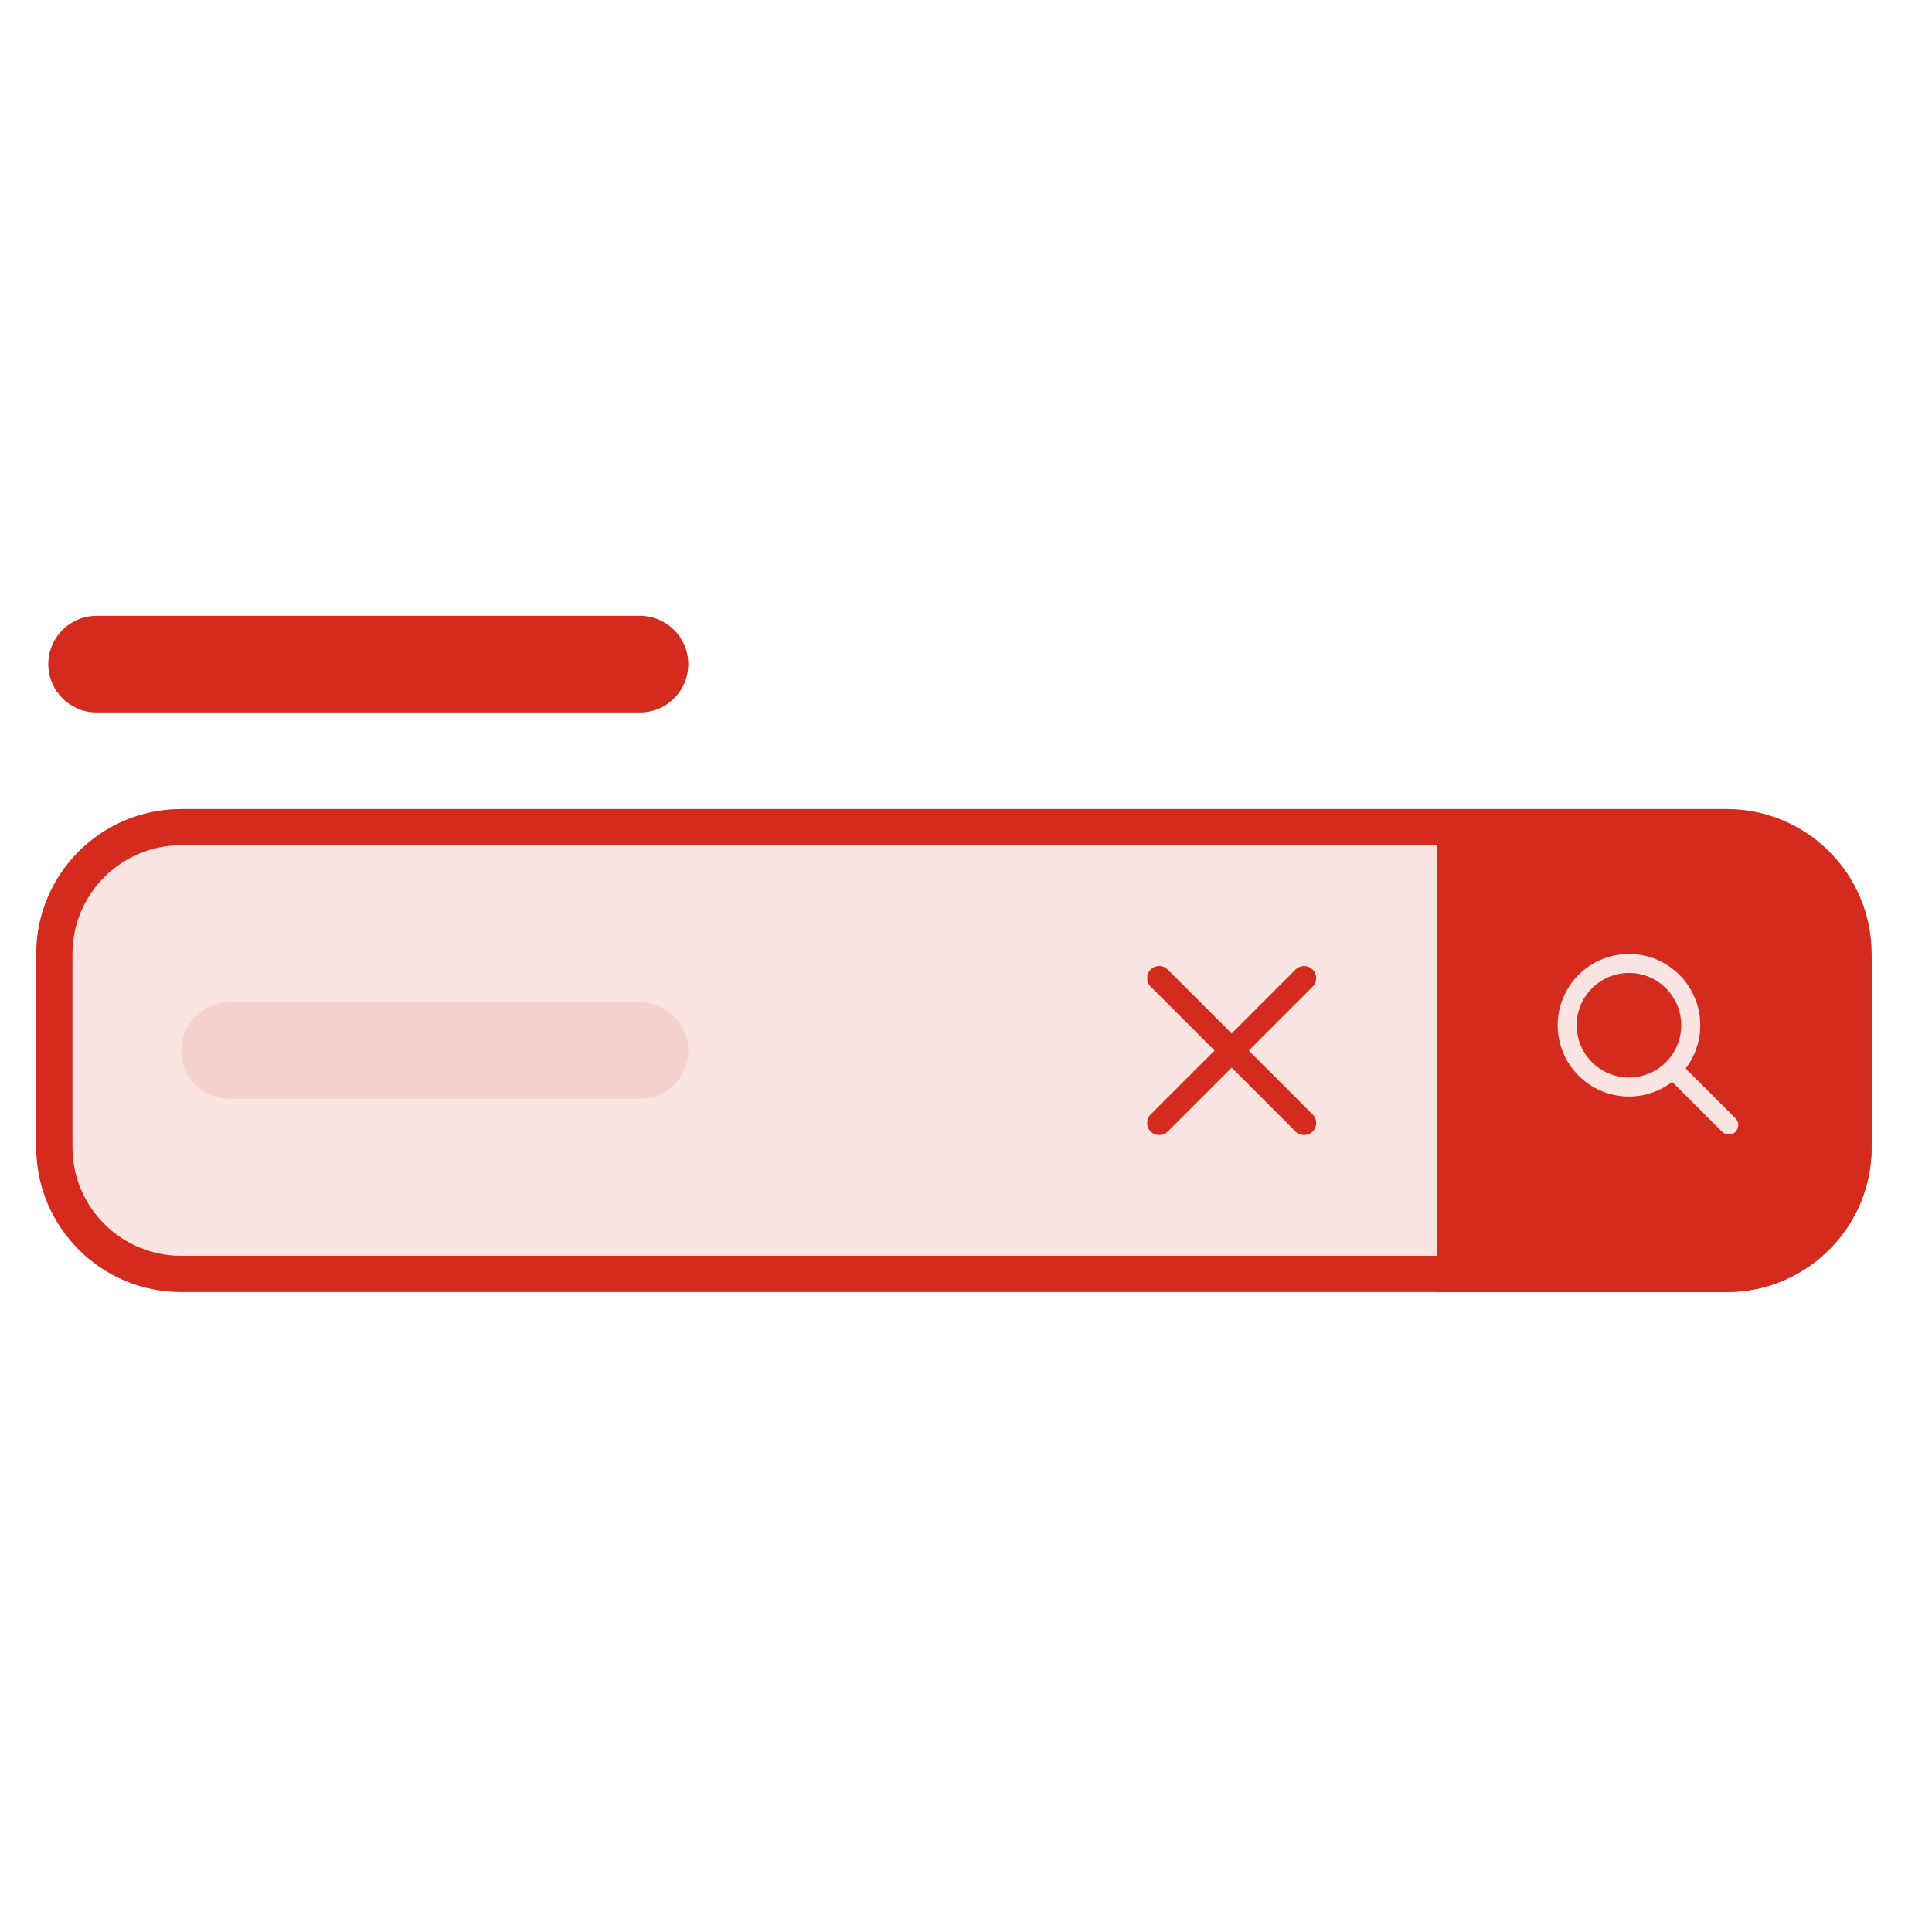
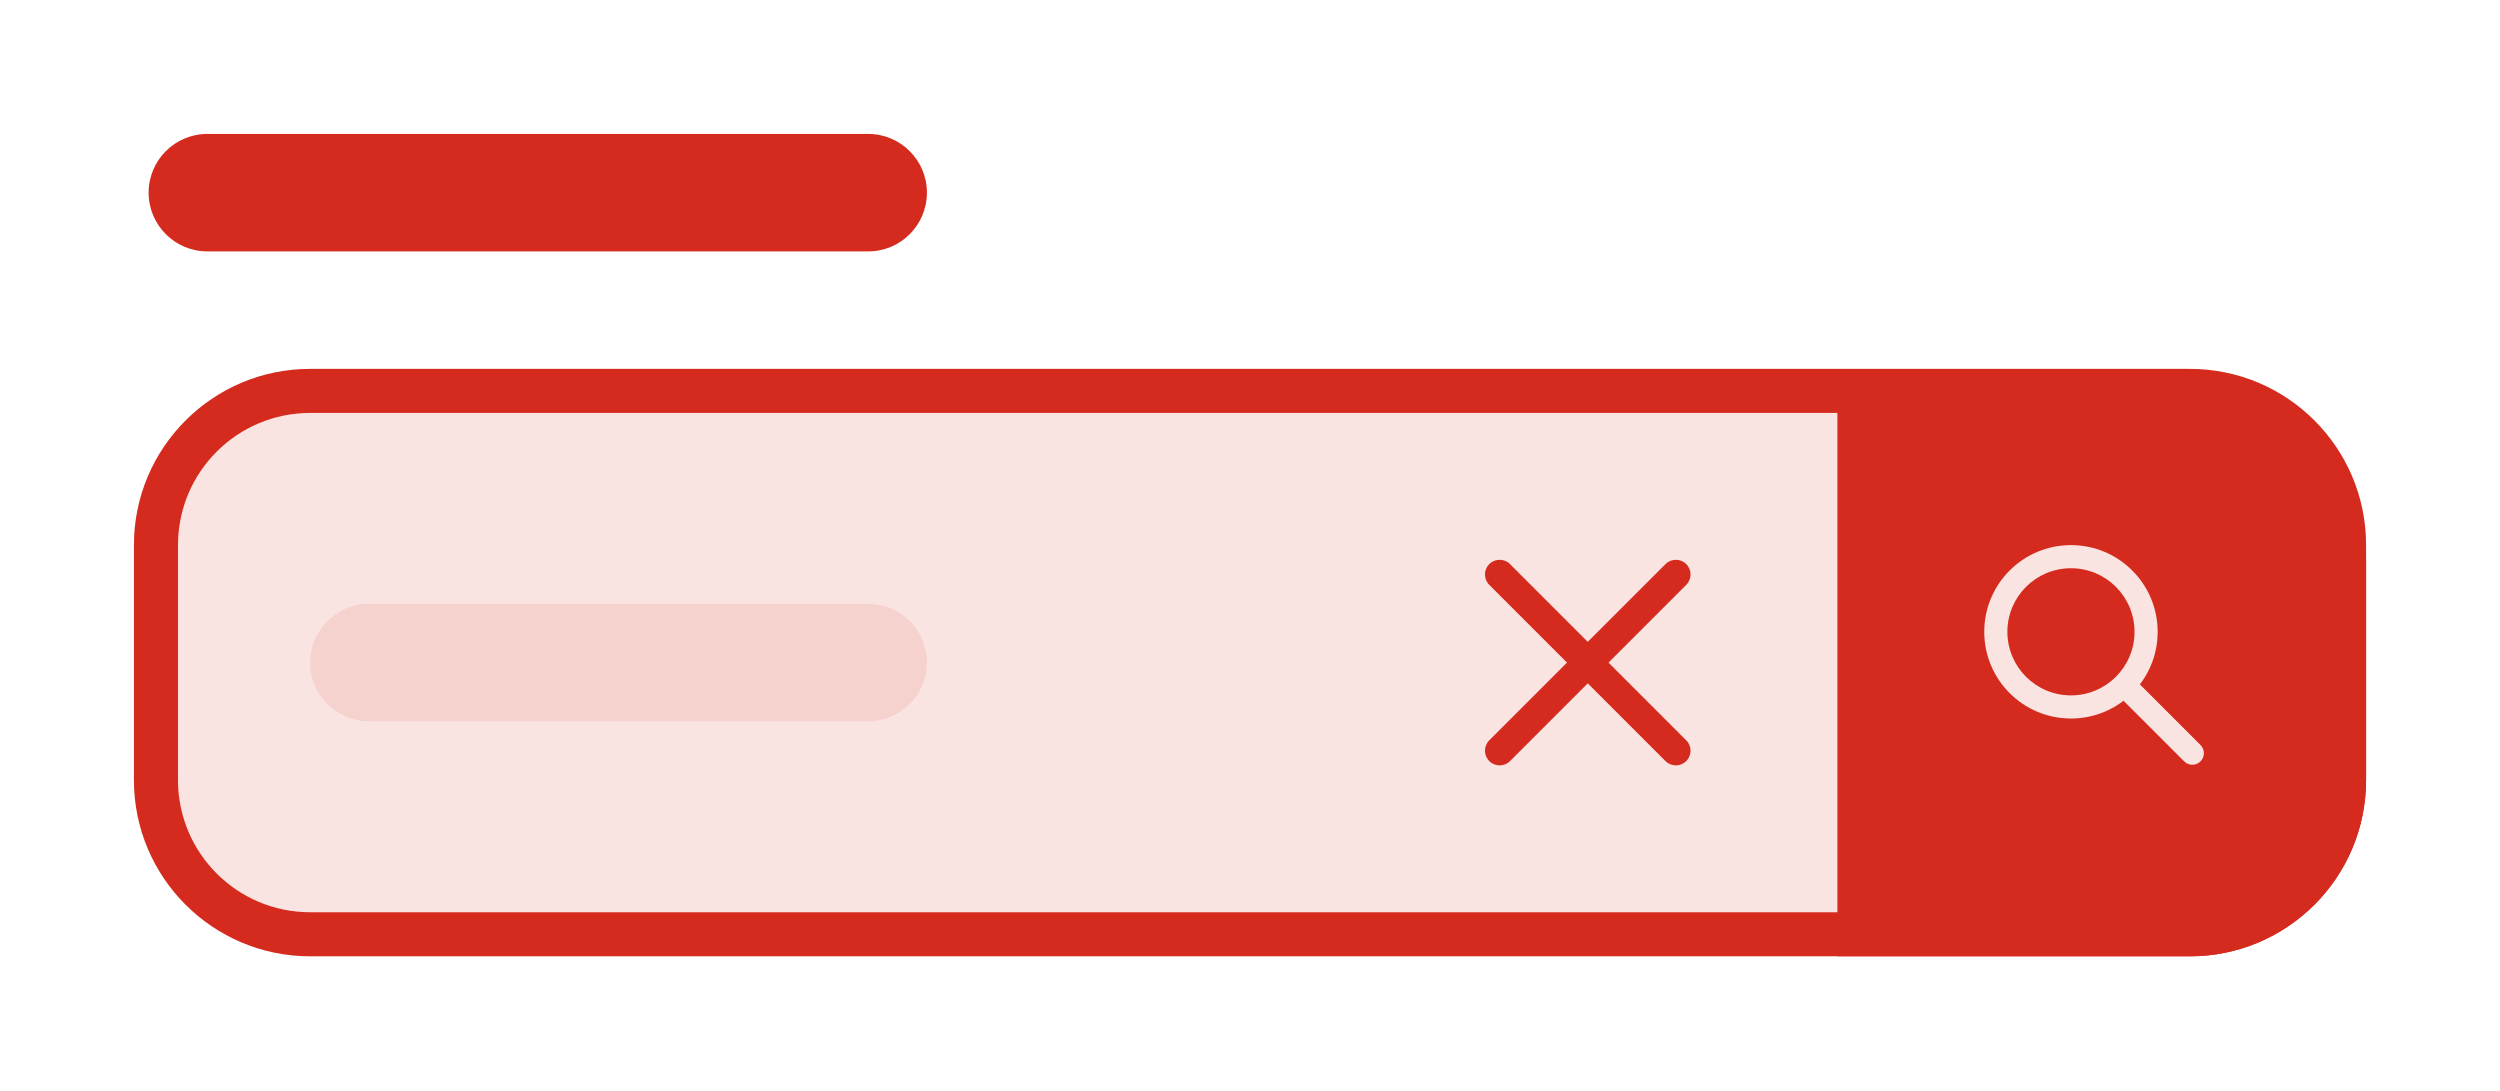
- <svg xmlns="http://www.w3.org/2000/svg" class="ImageAsSvg_imageAsModule__maLTX" aria-hidden="" fill="none" viewBox="20 15 160 160" height="800" width="800">
+ <svg xmlns="http://www.w3.org/2000/svg" class="ImageAsSvg_imageAsModule__maLTX" aria-hidden="" fill="none" viewBox="13.88 56.88 170.24 74.24">
  <path fill="#fae4e2" d="M23 94C23 87.373 28.373 82 35 82H163C169.627 82 175 87.373 175 94V110C175 116.627 169.627 122 163 122H35C28.373 122 23 116.627 23 110V94Z" />
  <path fill="#D52B1E" d="M163 85H35C30.029 85 26 89.029 26 94V110C26 114.971 30.029 119 35 119H163C167.971 119 172 114.971 172 110V94C172 89.029 167.971 85 163 85ZM35 82C28.373 82 23 87.373 23 94V110C23 116.627 28.373 122 35 122H163C169.627 122 175 116.627 175 110V94C175 87.373 169.627 82 163 82H35Z" clip-rule="evenodd" fill-rule="evenodd" />
  <rect fill="#D52B1E" rx="4" height="8" width="53" y="66" x="24" />
  <rect fill="#f6d2cf" rx="4" height="8" width="42" y="98" x="35" />
  <path fill="#D52B1E" d="M128.707 95.293C129.098 95.683 129.098 96.317 128.707 96.707L116.707 108.707C116.317 109.098 115.683 109.098 115.293 108.707C114.902 108.317 114.902 107.683 115.293 107.293L127.293 95.293C127.683 94.902 128.317 94.902 128.707 95.293Z" clip-rule="evenodd" fill-rule="evenodd" />
  <path fill="#D52B1E" d="M115.293 95.293C114.902 95.683 114.902 96.317 115.293 96.707L127.293 108.707C127.683 109.098 128.317 109.098 128.707 108.707C129.098 108.317 129.098 107.683 128.707 107.293L116.707 95.293C116.317 94.902 115.683 94.902 115.293 95.293Z" clip-rule="evenodd" fill-rule="evenodd" />
  <path fill="#D52B1E" d="M139 83H163C169.627 83 175 88.373 175 95V110C175 116.627 169.627 122 163 122H139V83Z" />
  <path fill="#fae4e2" d="M154.904 104.233C157.295 104.233 159.233 102.295 159.233 99.904C159.233 97.513 157.295 95.574 154.904 95.574C152.513 95.574 150.574 97.513 150.574 99.904C150.574 102.295 152.513 104.233 154.904 104.233ZM154.904 105.808C158.164 105.808 160.808 103.164 160.808 99.904C160.808 96.643 158.164 94 154.904 94C151.643 94 149 96.643 149 99.904C149 103.164 151.643 105.808 154.904 105.808Z" clip-rule="evenodd" fill-rule="evenodd" />
  <path fill="#fae4e2" d="M158.283 103.283C158.59 102.976 159.089 102.976 159.396 103.283L163.726 107.613C164.033 107.92 164.033 108.418 163.726 108.726C163.418 109.033 162.92 109.033 162.613 108.726L158.283 104.396C157.976 104.089 157.976 103.591 158.283 103.283Z" clip-rule="evenodd" fill-rule="evenodd" />
</svg>
